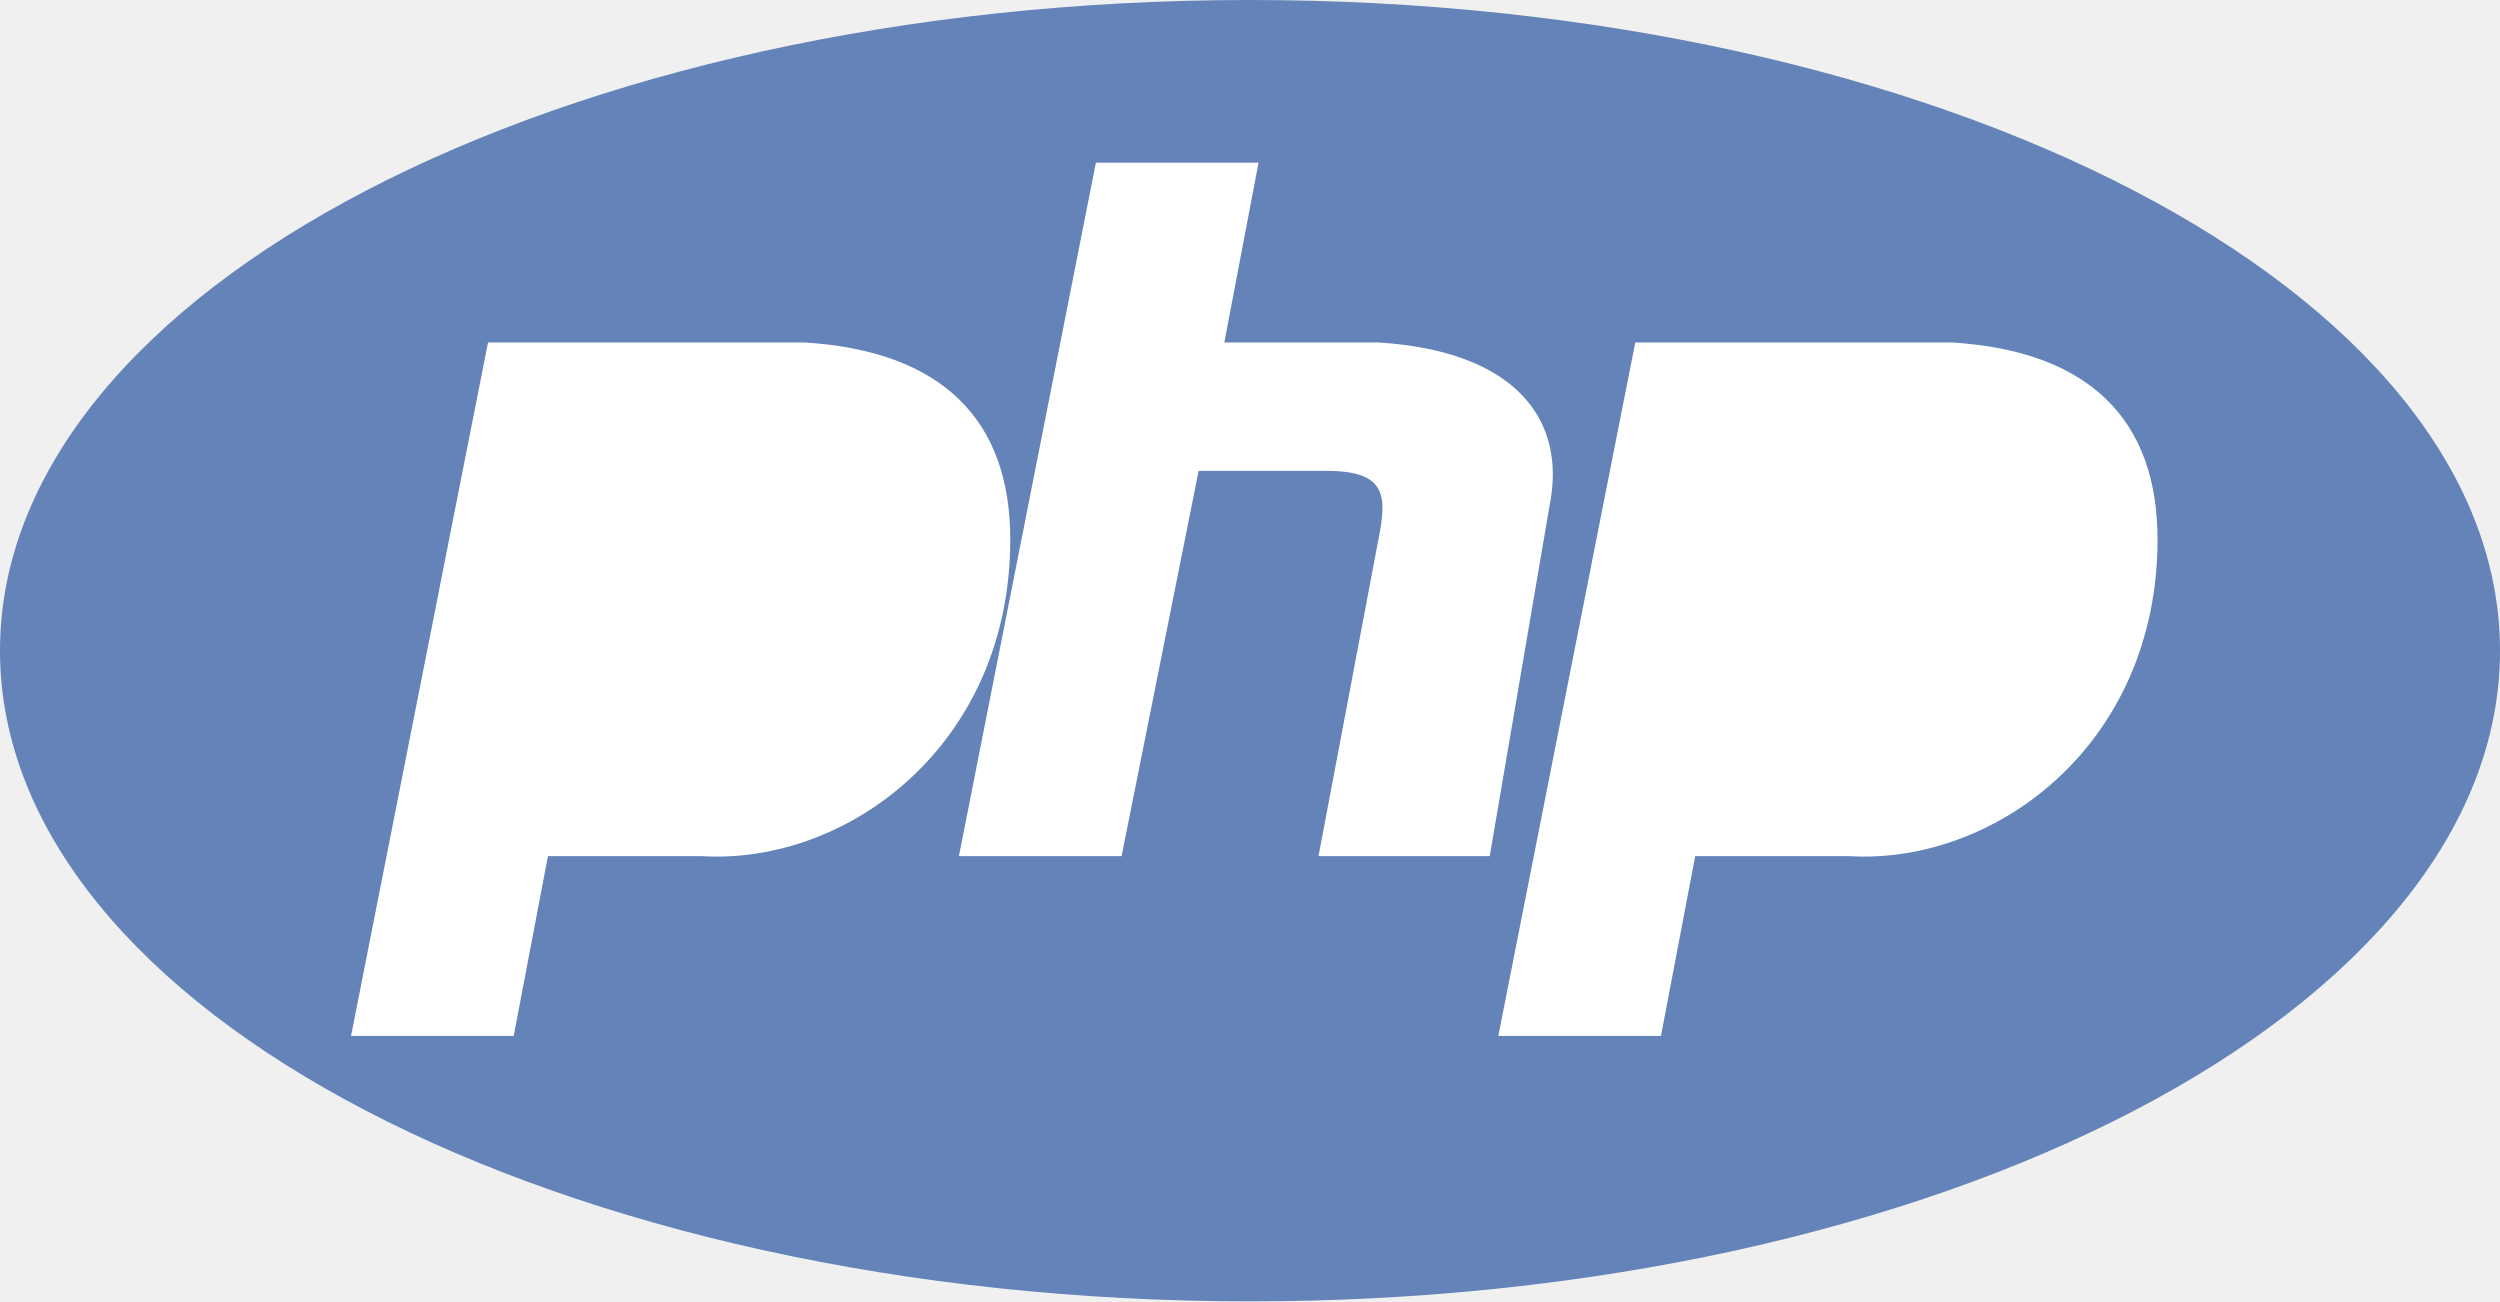
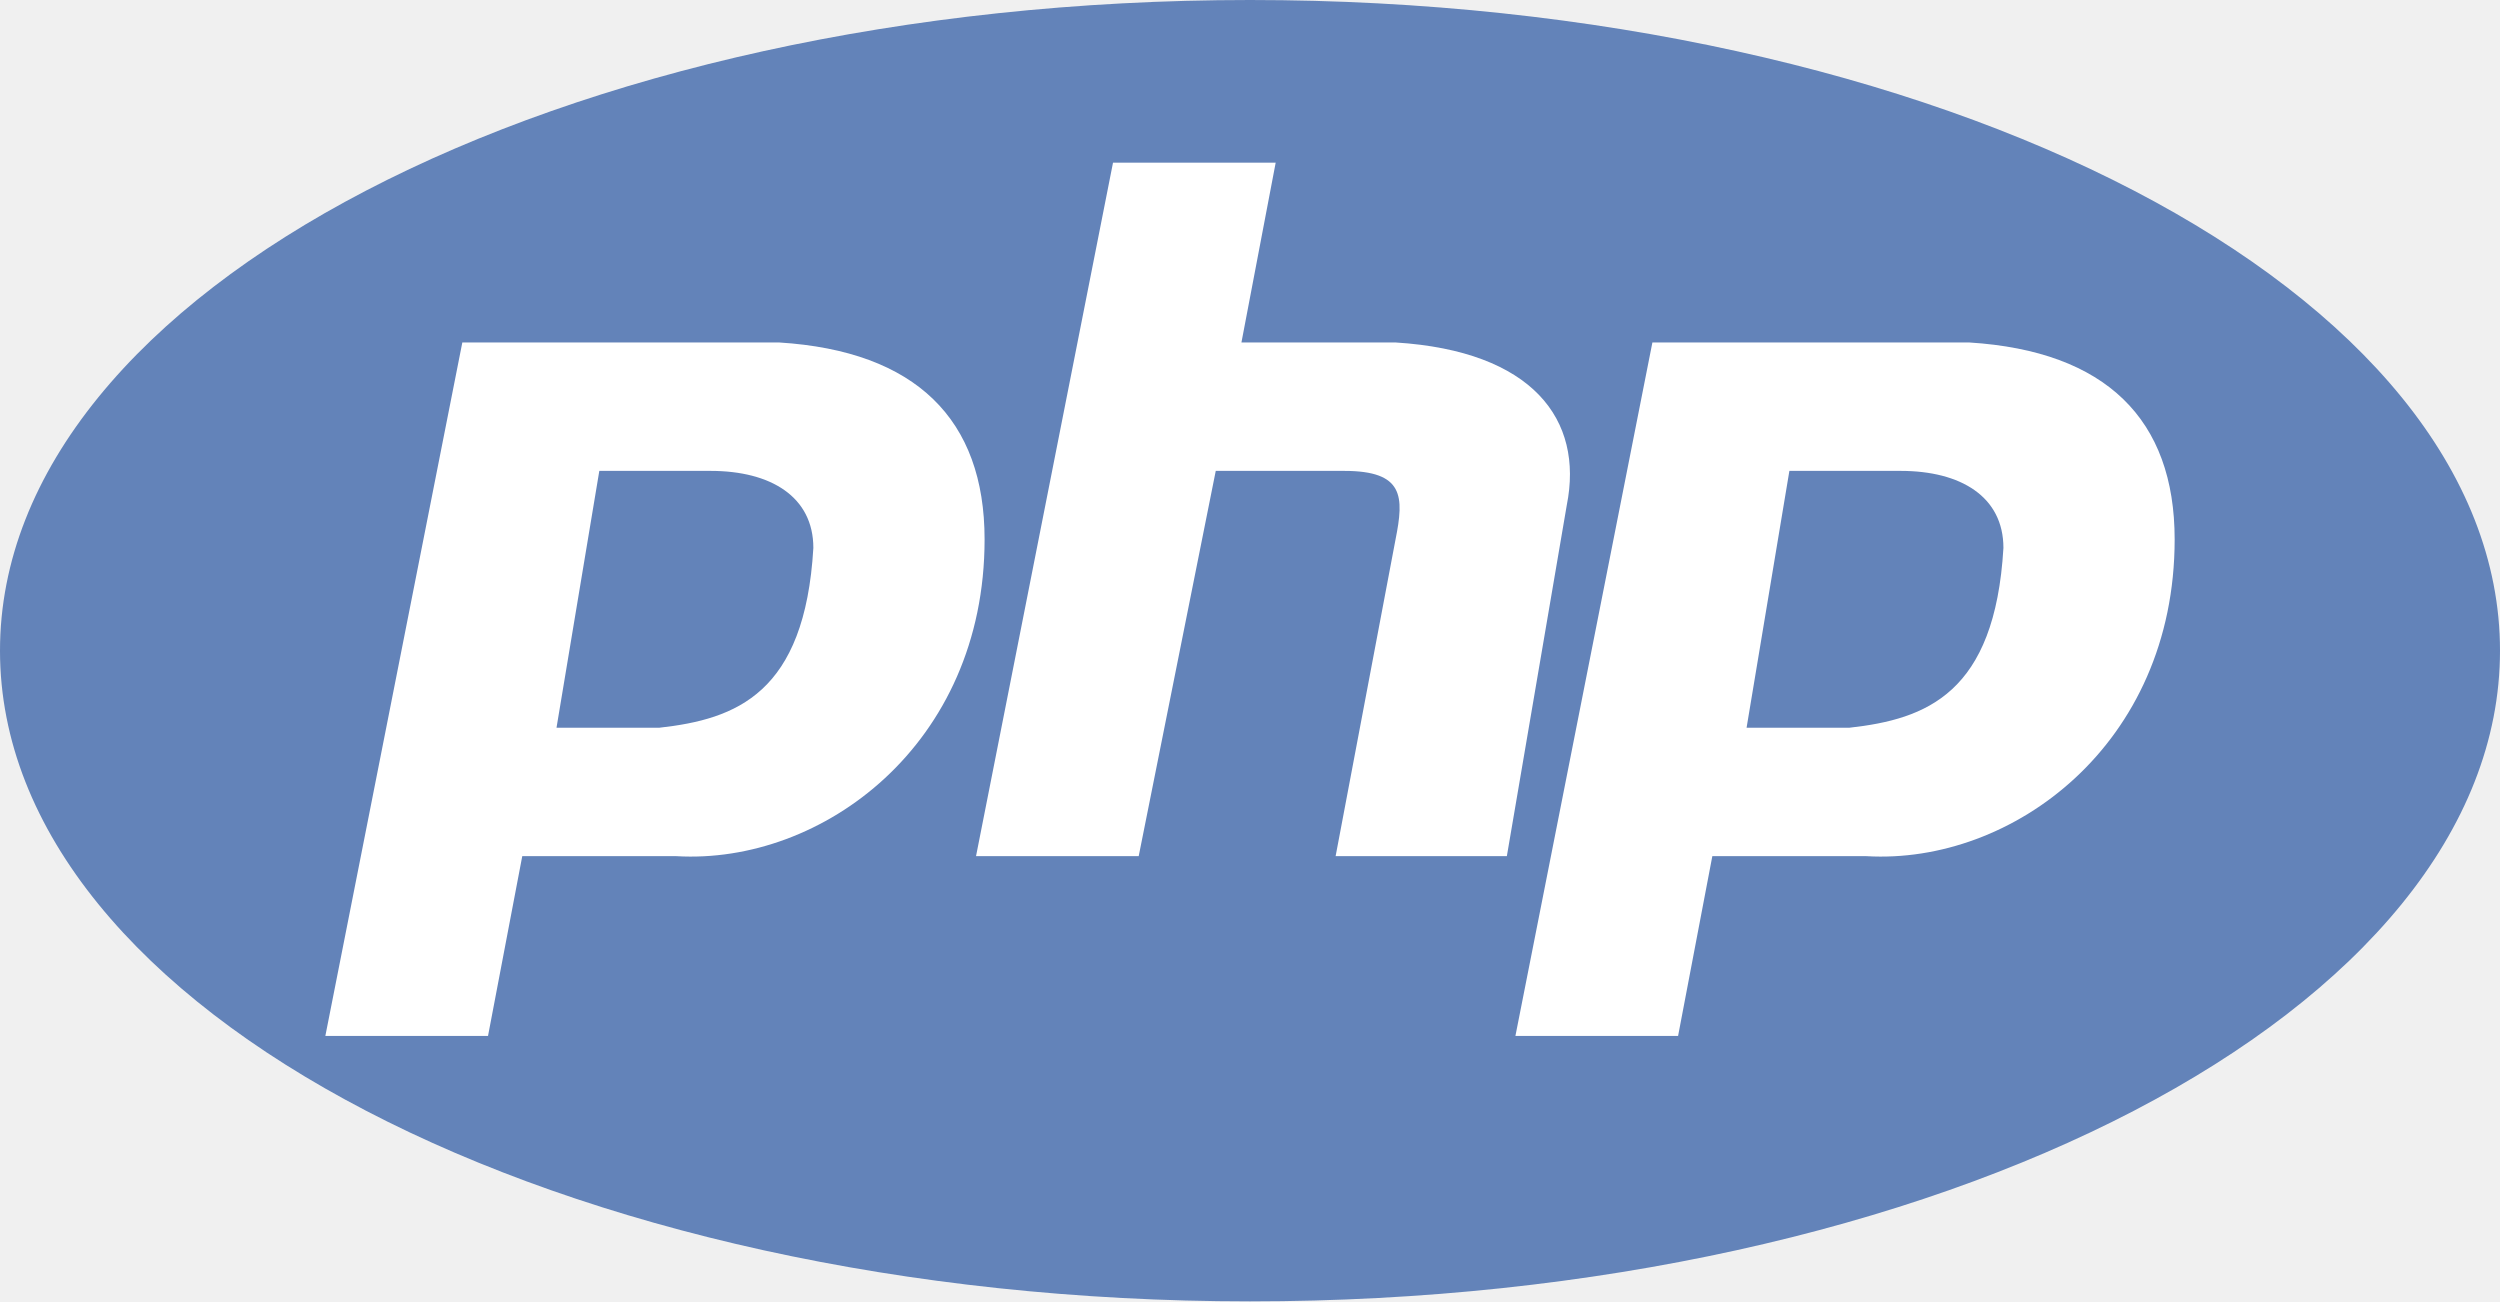
- <svg xmlns="http://www.w3.org/2000/svg" width="292" height="152" viewBox="0 0 292 152" preserveAspectRatio="xMinYMin meet">
-   <g fill="none">
-     <ellipse fill="#6383B9" cx="146" cy="76" rx="146" ry="76" />
-     <path d="M41 121l16-81h37c16 1 24 9 24 23 0 24-19 38-36 37h-18l-4 21h-19zm27-36l5-30h13c7 0 12 3 12 9-1 17-9 20-18 21h-12z" id="p" fill="#fff" />
-     <path d="M112 100l16-81h19l-4 21h18c16 1 22 9 20 19l-7 41h-20l7-37c1-5 1-8-6-8h-15l-9 45h-19z" fill="#fff" />
-     <path d="M175 121l16-81h37c16 1 24 9 24 23 0 24-19 38-36 37h-18l-4 21h-19zm27-36l5-30h13c7 0 12 3 12 9-1 17-9 20-18 21h-12z" fill="#fff" />
+ <svg xmlns="http://www.w3.org/2000/svg" width="292px" height="152px" viewBox="0 0 292 152" version="1.1" preserveAspectRatio="xMinYMin meet">
+   <g stroke="none" stroke-width="1" fill="none" fill-rule="evenodd">
+     <ellipse id="Oval" fill="#6383B9" cx="146" cy="76" rx="146" ry="76" />
+     <path d="M38,121 L54,40 L91,40 C107,41 115,49 115,63 C115,87 96,101 79,100 L61,100 L57,121 L38,121 M65,85 L70,55 L83,55 C90,55 95,58 95,64 C94,81 86,84 77,85 L65,85" fill="#FFFFFF" />
+     <path d="M114,100 L130,19 L149,19 L145,40 L163,40 C179,41 185,49 183,59 L176,100 L156,100 L163,63 C164,58 164,55 157,55 L142,55 L133,100 L114,100 L114,100 Z" id="Path" fill="#FFFFFF" />
+     <path d="M177,121 L193,40 L230,40 C246,41 254,49 254,63 C254,87 235,101 218,100 L200,100 L196,121 L177,121 M204,85 L209,55 L222,55 C229,55 234,58 234,64 C233,81 225,84 216,85 L204,85" fill="#FFFFFF" />
  </g>
</svg>
